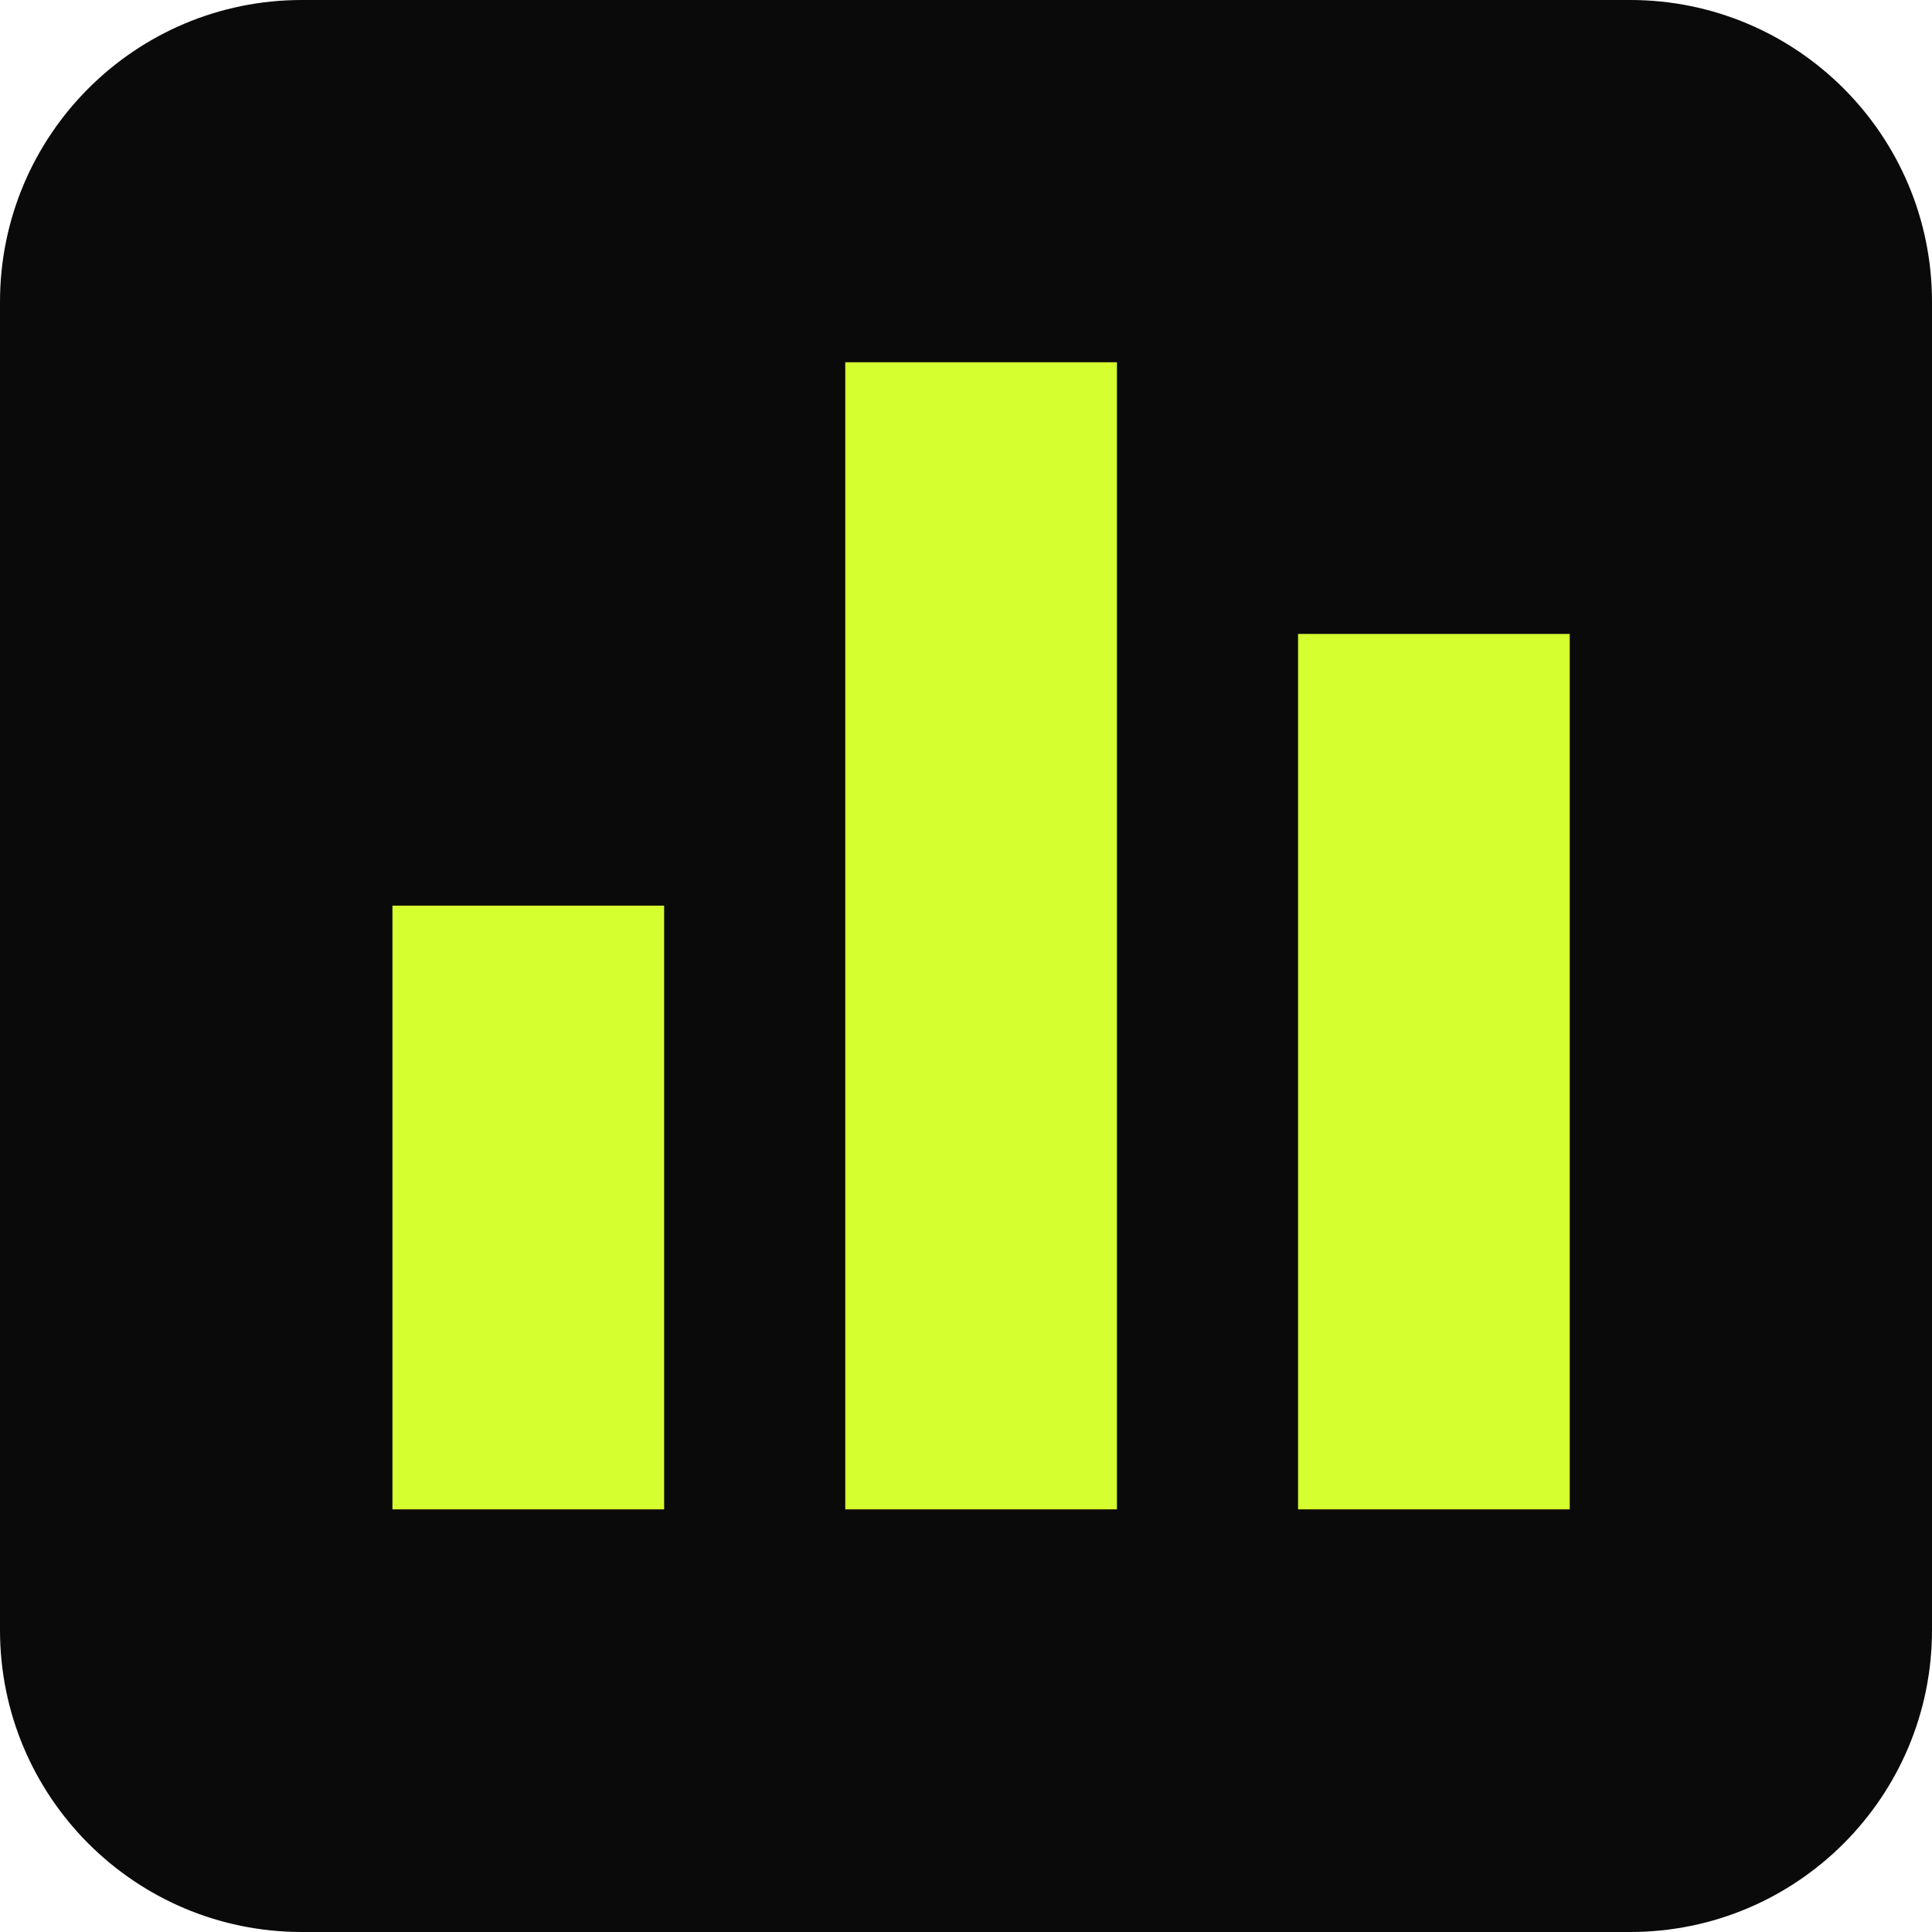
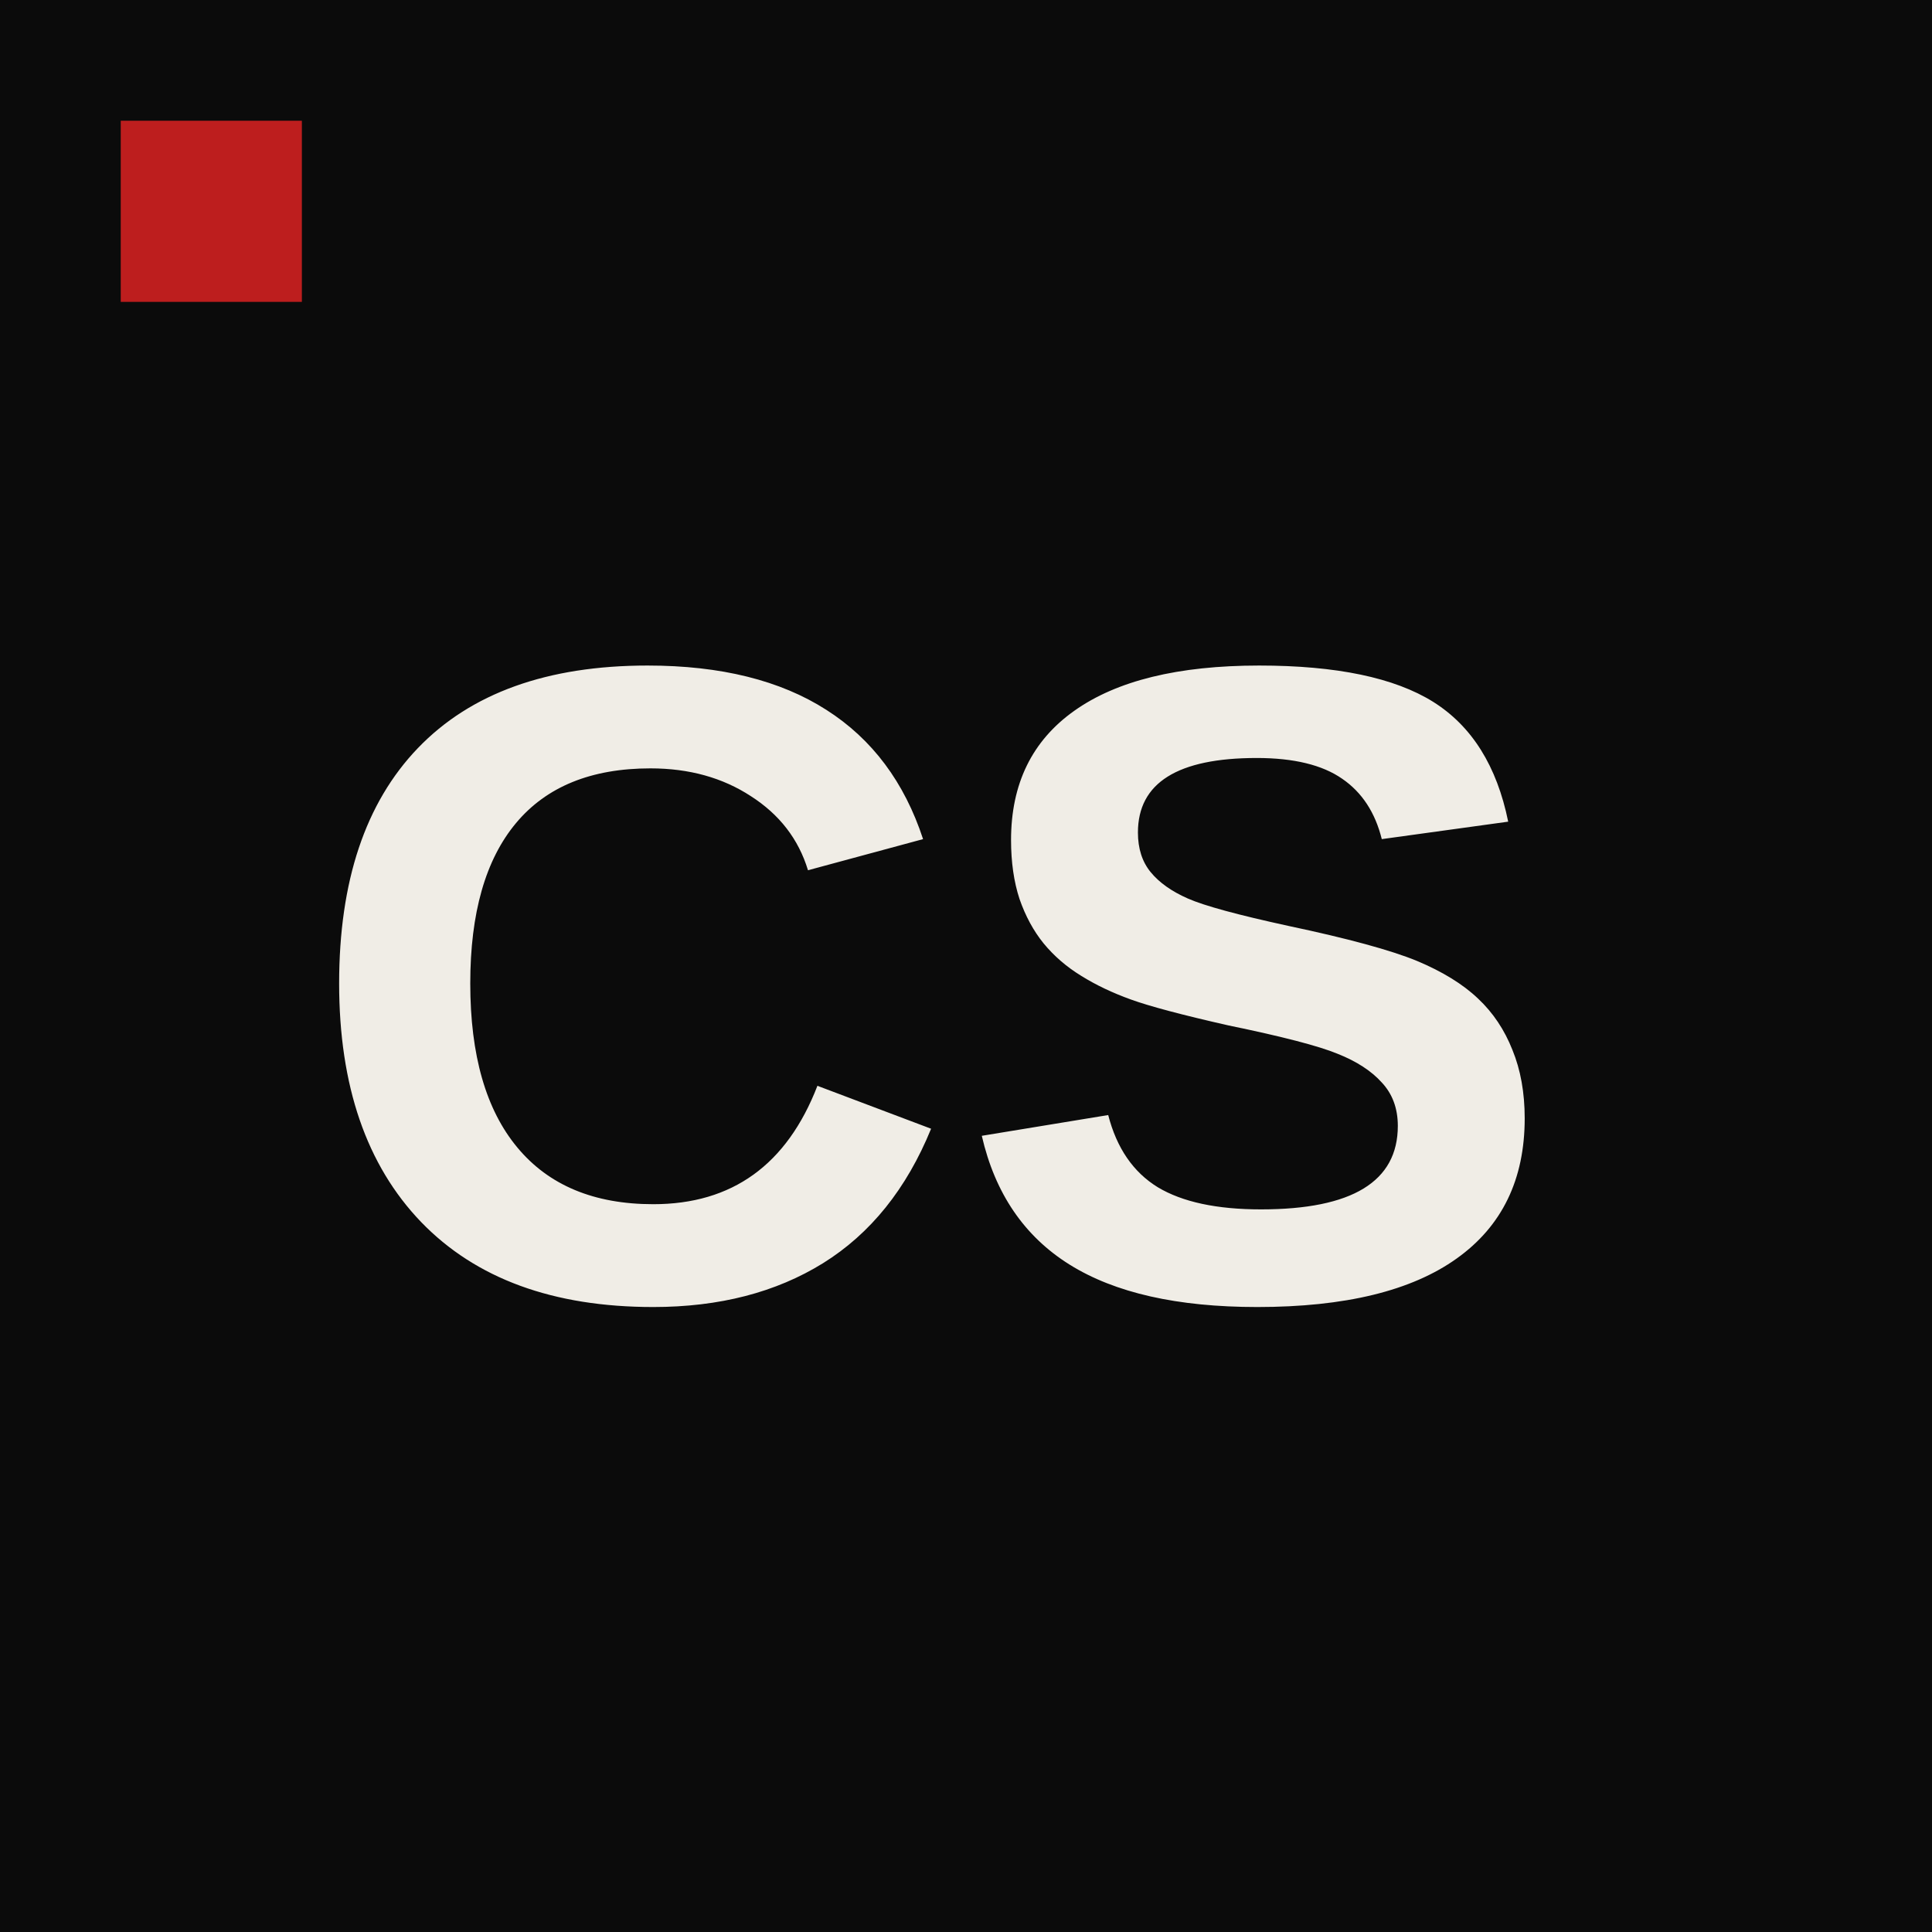
<svg xmlns="http://www.w3.org/2000/svg" viewBox="0 0 64 64">
-   <rect width="64" height="64" rx="10" fill="#0a0a0a" />
-   <rect x="13" y="30" width="9" height="20" fill="#d5ff2f" />
-   <rect x="28" y="12" width="9" height="38" fill="#d5ff2f" />
-   <rect x="43" y="21" width="9" height="29" fill="#d5ff2f" />
+   <rect width="64" height="64" fill="#0b0b0b" />
+   <text x="10" y="43" fill="#f0ede6" font-family="Arial" font-size="30" font-weight="700">CS</text>
+   <rect x="4" y="4" width="6" height="6" fill="#bd1e1e" />
</svg>
